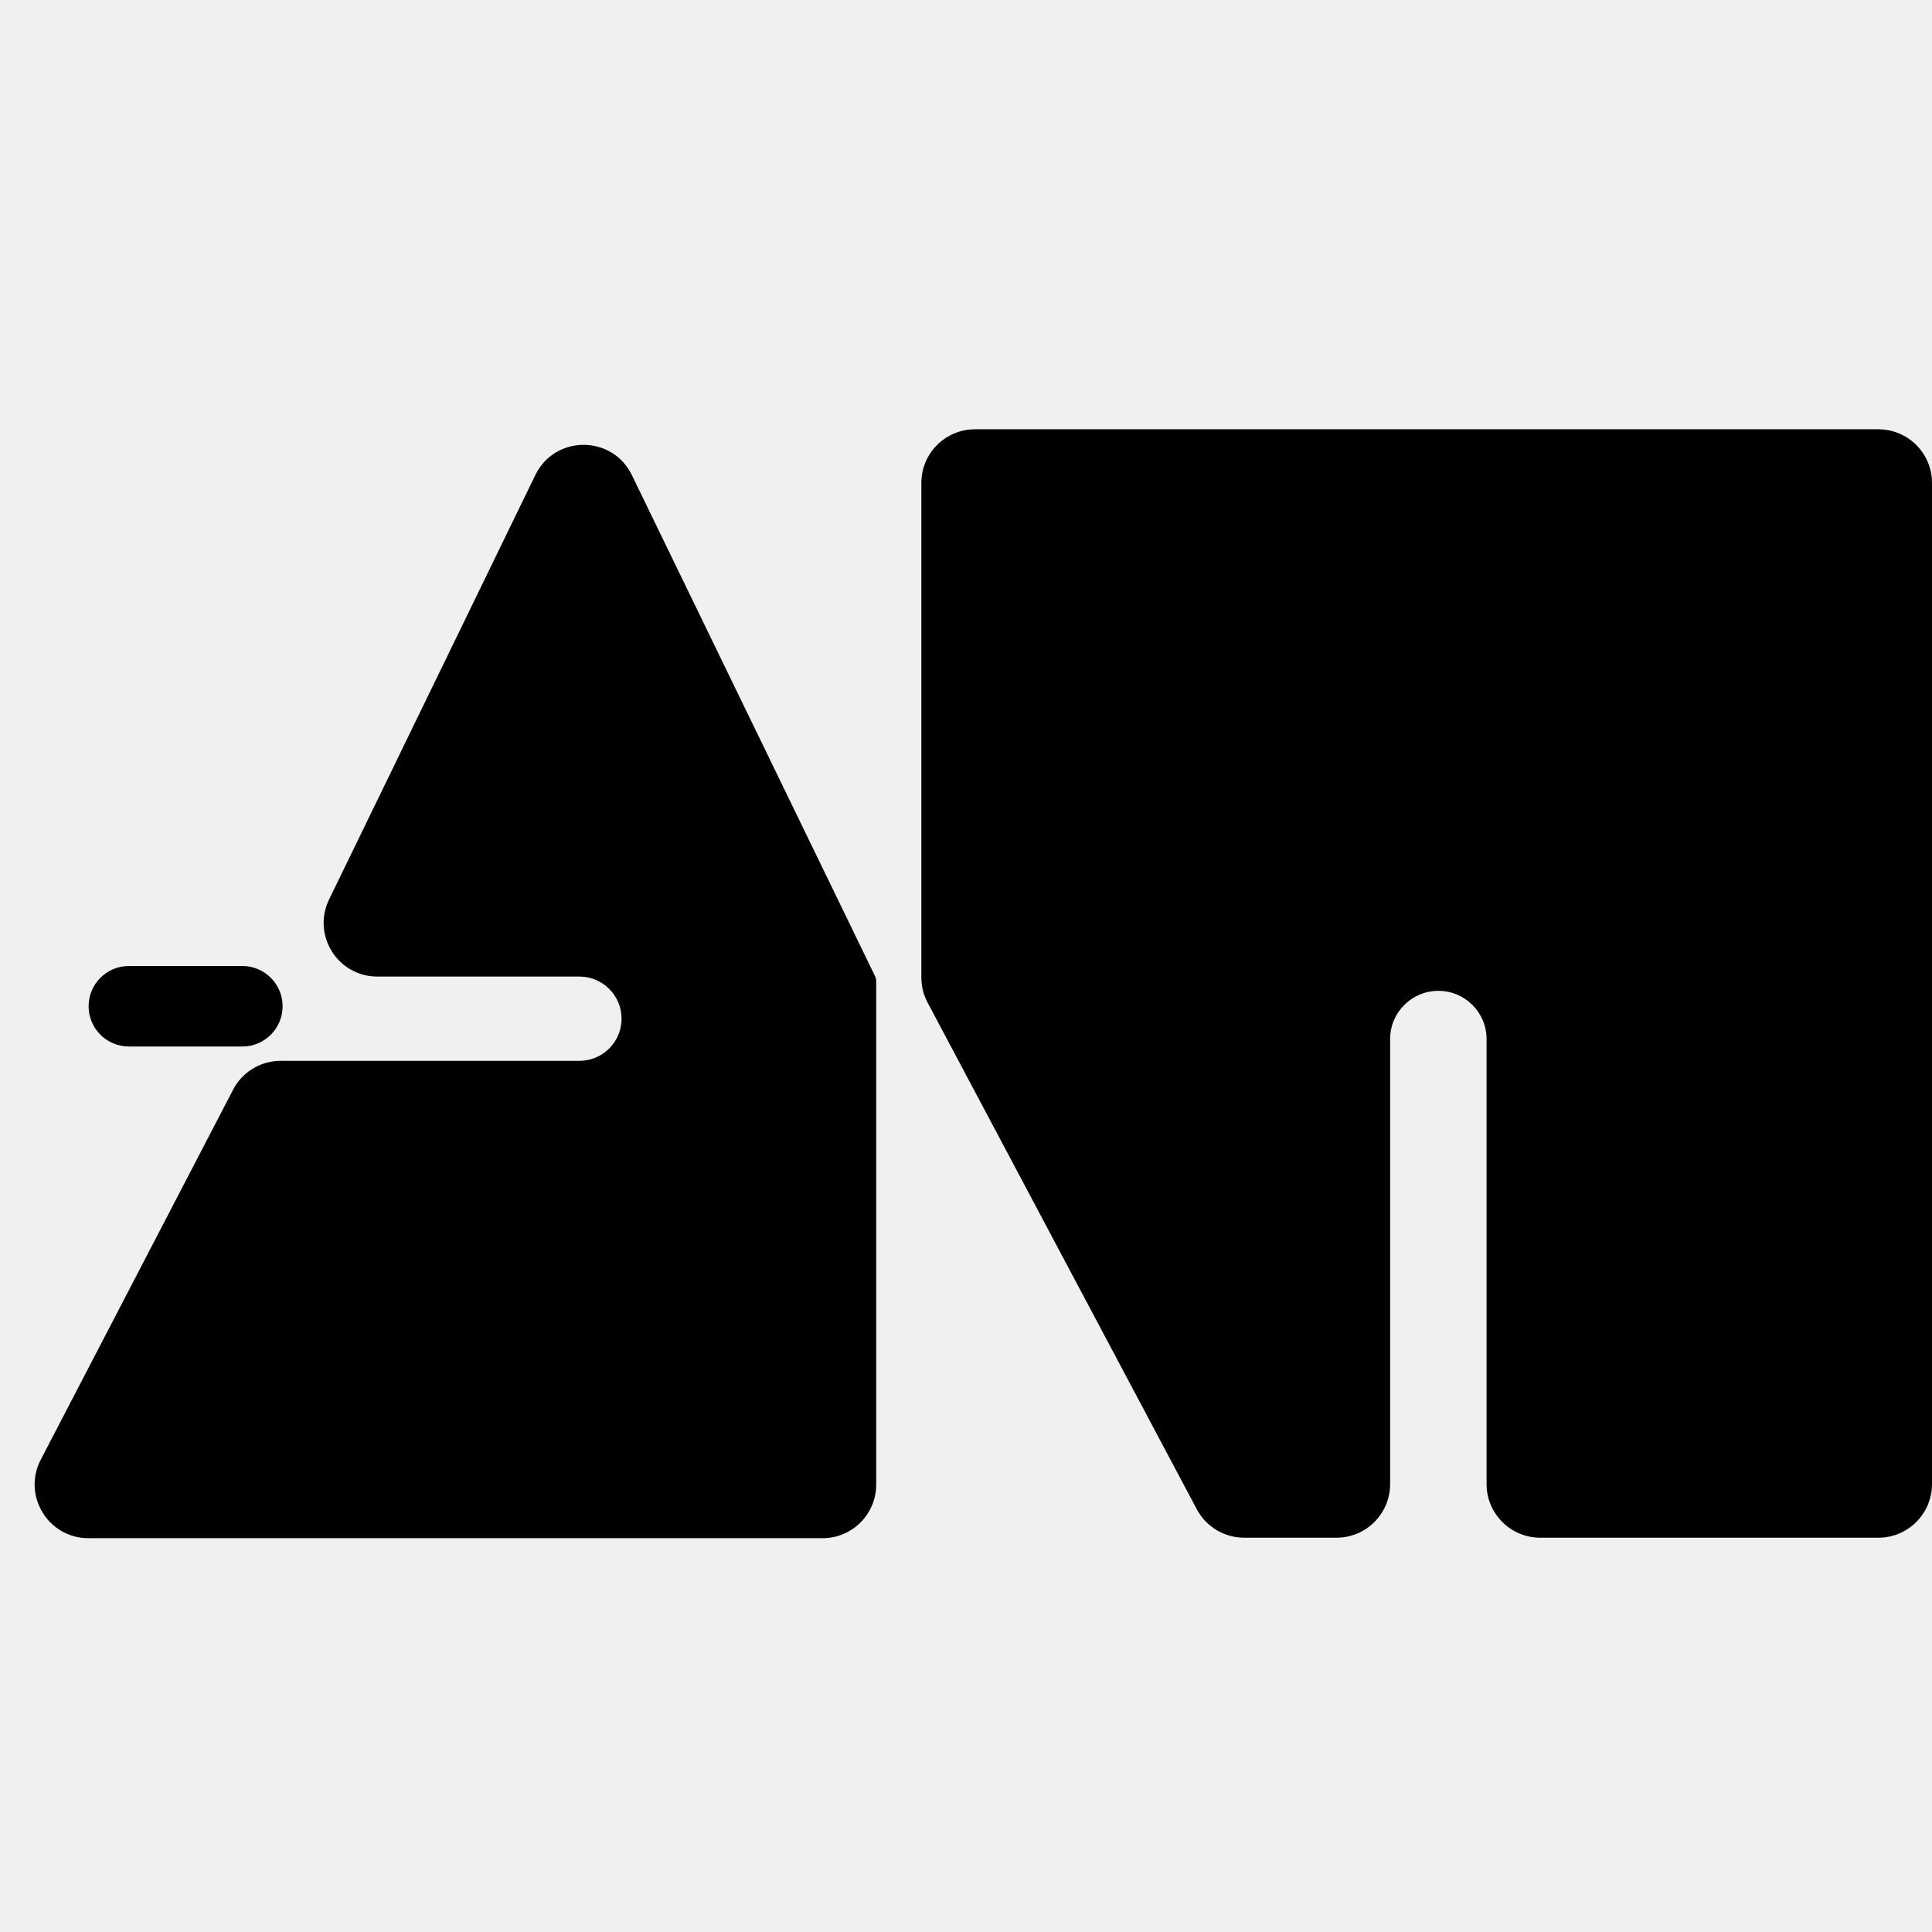
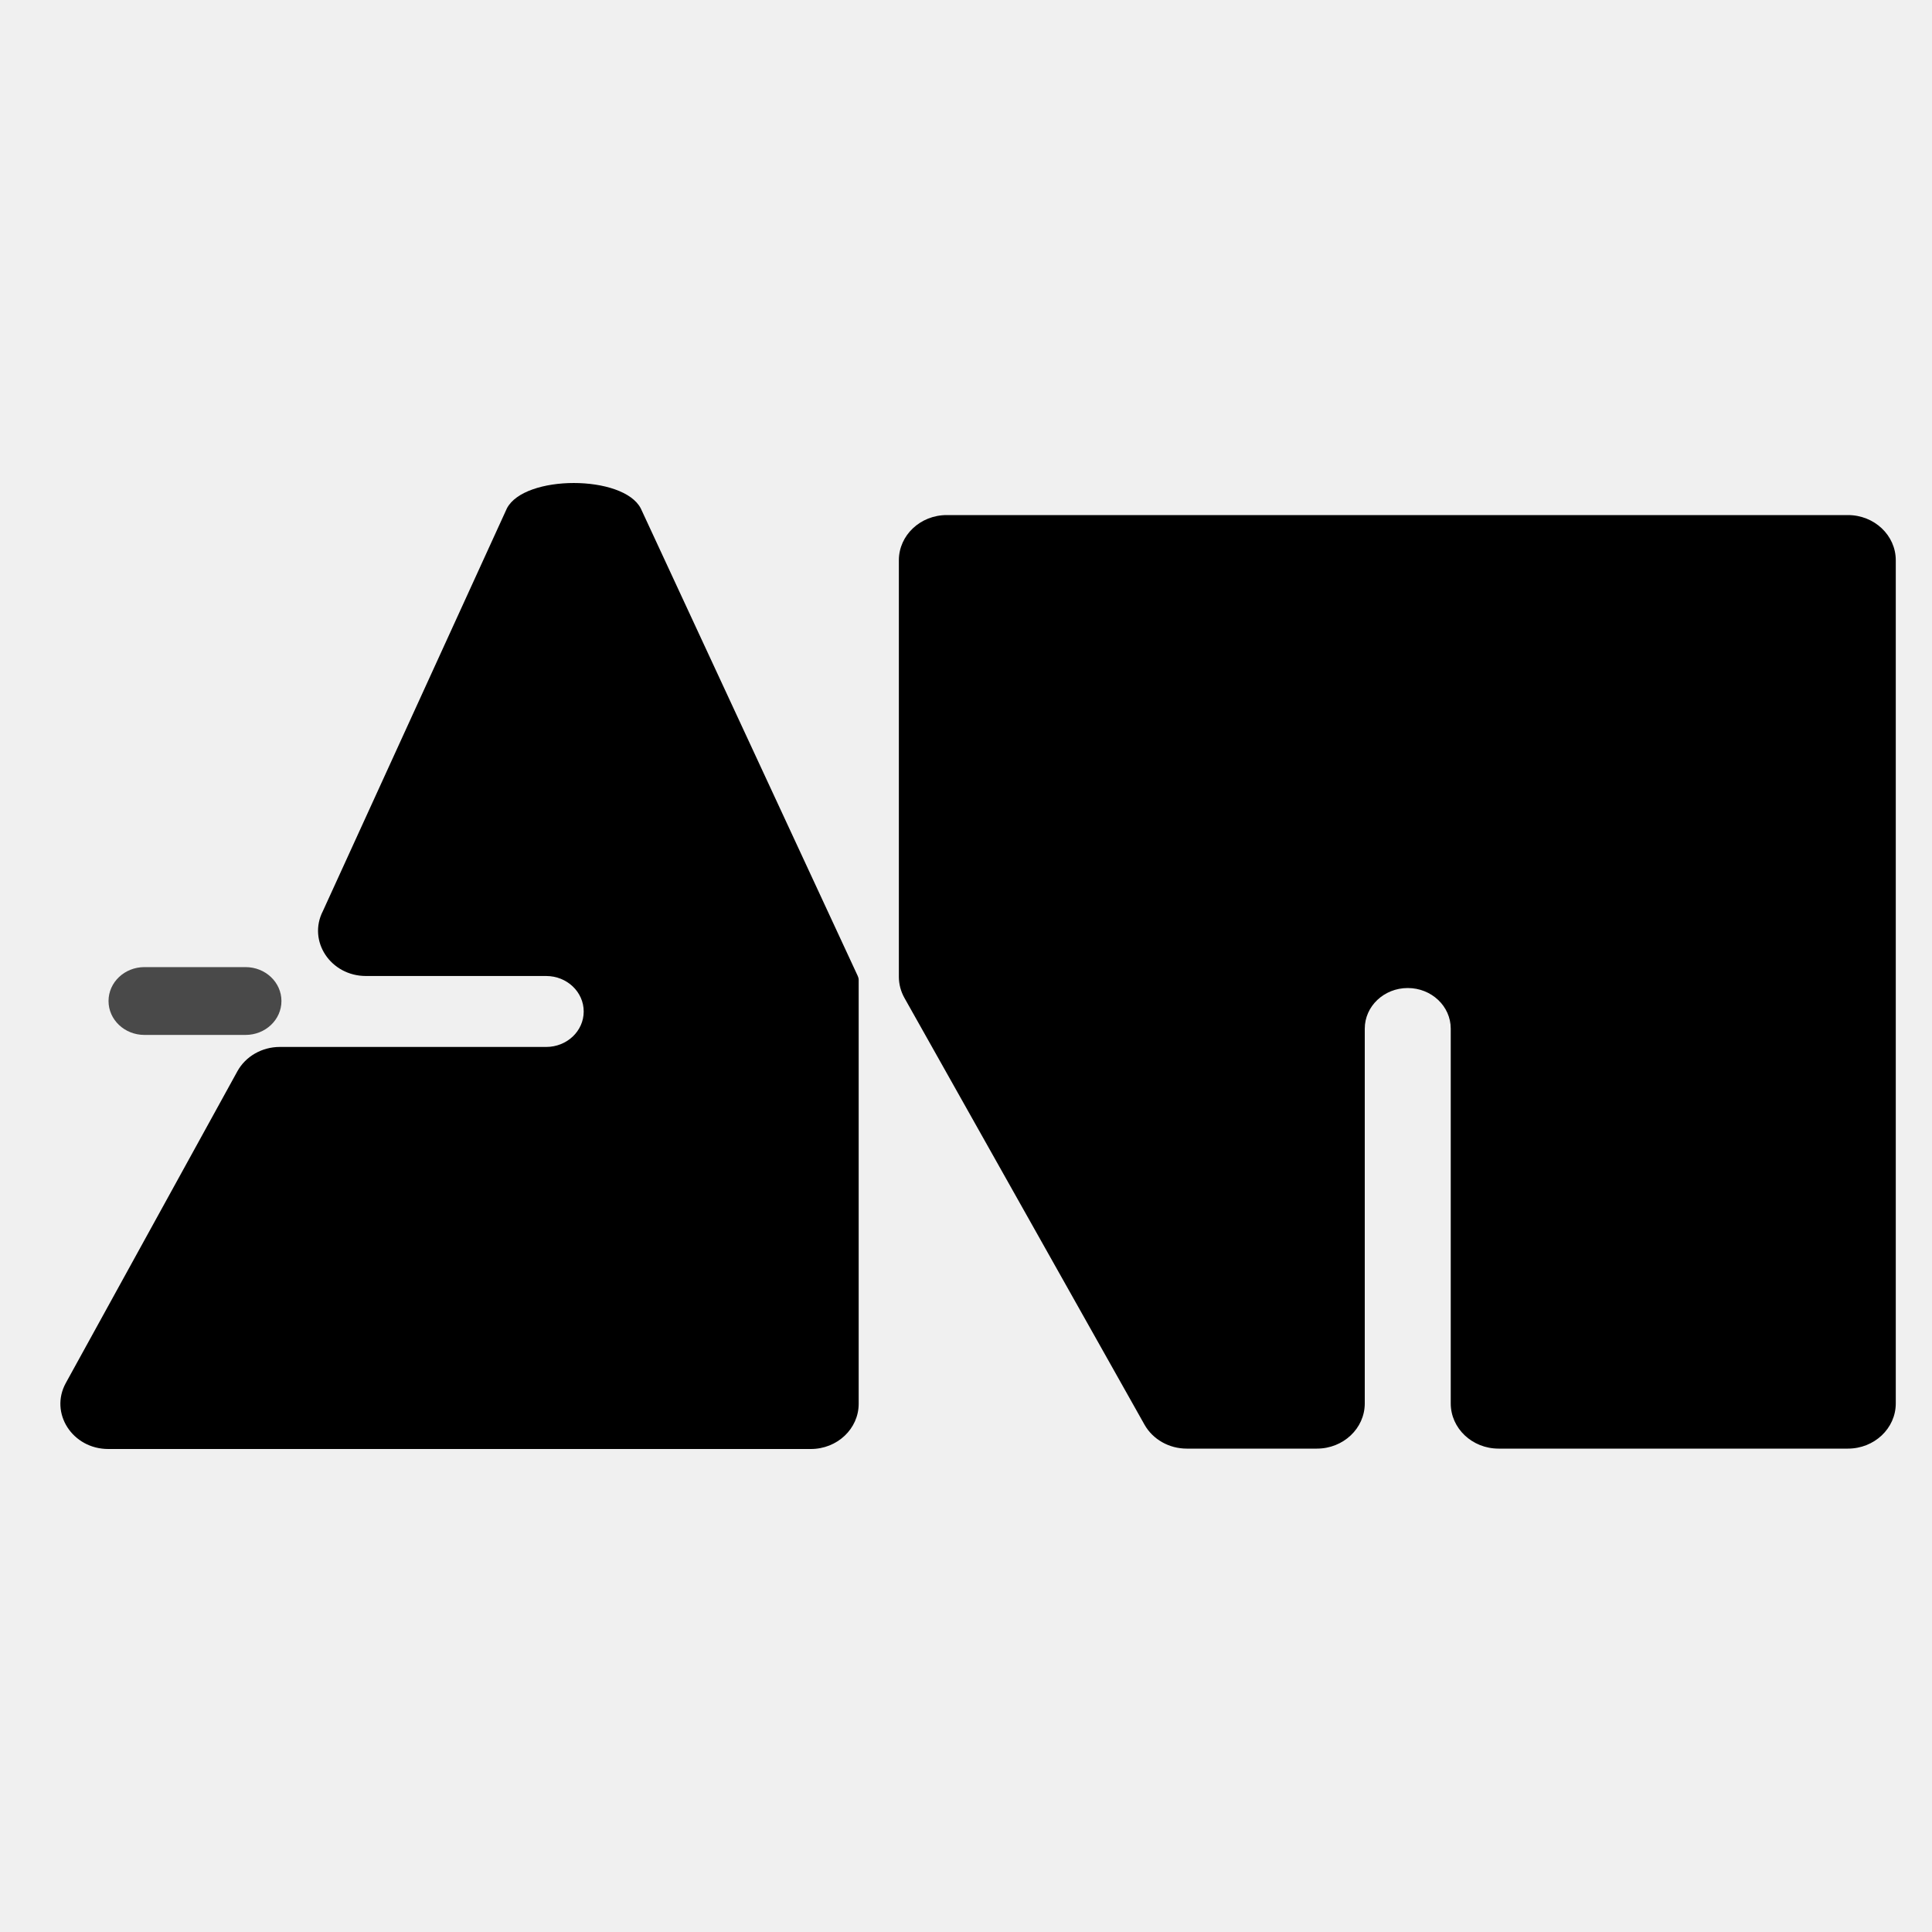
- <svg xmlns="http://www.w3.org/2000/svg" width="36" height="36" viewBox="0 0 36 36" fill="none">
-   <g clip-path="url(#clip0_2252_12150)">
-     <path d="M18.168 7.999C17.616 7.999 17.168 8.446 17.168 8.999V18.214C17.168 18.378 17.208 18.539 17.285 18.683L22.3 28.122C22.474 28.449 22.813 28.653 23.183 28.653H24.903C25.456 28.653 25.903 28.205 25.903 27.653V19.361C25.903 18.865 26.306 18.463 26.802 18.463C27.298 18.463 27.7 18.865 27.7 19.361V27.653C27.7 28.205 28.148 28.653 28.7 28.653H35C35.552 28.653 36 28.205 36 27.653V8.999C36 8.446 35.552 7.999 35 7.999H18.168Z" fill="currentColor" />
-     <path d="M16.309 18.197L11.774 8.853C11.41 8.102 10.34 8.101 9.975 8.852L6.132 16.76C5.809 17.424 6.293 18.197 7.031 18.197H10.797C11.23 18.197 11.582 18.548 11.582 18.982C11.582 19.415 11.23 19.767 10.797 19.767H5.231C4.857 19.767 4.515 19.974 4.343 20.305L0.759 27.2C0.413 27.866 0.897 28.662 1.647 28.662H15.327C15.88 28.662 16.327 28.214 16.327 27.662V18.285C16.327 18.255 16.321 18.225 16.309 18.197Z" fill="currentColor" />
-     <path fill-rule="evenodd" clip-rule="evenodd" d="M5.266 18.75C5.266 19.164 4.93 19.5 4.516 19.5H2.401C1.987 19.5 1.651 19.164 1.651 18.75C1.651 18.336 1.987 18 2.401 18H4.516C4.93 18 5.266 18.336 5.266 18.75Z" fill="currentColor" />
-   </g>
-   <defs>
-     <clipPath id="clip0_2252_12150">
-       <rect width="36" height="36" fill="white" />
-     </clipPath>
-   </defs>
+ <svg xmlns="http://www.w3.org/2000/svg" width="40" height="40" viewBox="0 0 40 40" fill="none">
+   <path d="M19.601 10.664C19.054 10.664 18.61 11.083 18.61 11.6V20.223C18.61 20.376 18.65 20.527 18.726 20.662L23.695 29.495C23.867 29.801 24.204 29.992 24.57 29.992H27.265C27.812 29.992 28.256 29.573 28.256 29.056V21.297C28.256 20.833 28.654 20.456 29.146 20.456C29.638 20.456 30.036 20.833 30.036 21.297V29.056C30.036 29.573 30.48 29.992 31.027 29.992H38.259C38.806 29.992 39.25 29.573 39.25 29.056V11.6C39.25 11.083 38.806 10.664 38.259 10.664H19.601Z" fill="currentColor" />
+   <path d="M17.759 20.207L13.267 10.527C12.906 9.825 10.855 9.824 10.494 10.527L6.685 18.863C6.366 19.484 6.845 20.207 7.577 20.207H11.308C11.737 20.207 12.085 20.536 12.085 20.942C12.085 21.348 11.737 21.676 11.308 21.676H5.793C5.423 21.676 5.084 21.871 4.914 22.181L1.363 28.633C1.02 29.256 1.499 30 2.242 30H16.787C17.334 30 17.778 29.581 17.778 29.064V20.29C17.778 20.261 17.771 20.233 17.759 20.207Z" fill="currentColor" />
+   <path fill-rule="evenodd" clip-rule="evenodd" d="M5.827 20.725C5.827 21.113 5.495 21.427 5.084 21.427H2.99C2.579 21.427 2.247 21.113 2.247 20.725C2.247 20.337 2.579 20.023 2.99 20.023H5.084C5.495 20.023 5.827 20.337 5.827 20.725Z" fill="#494949" />
</svg>
